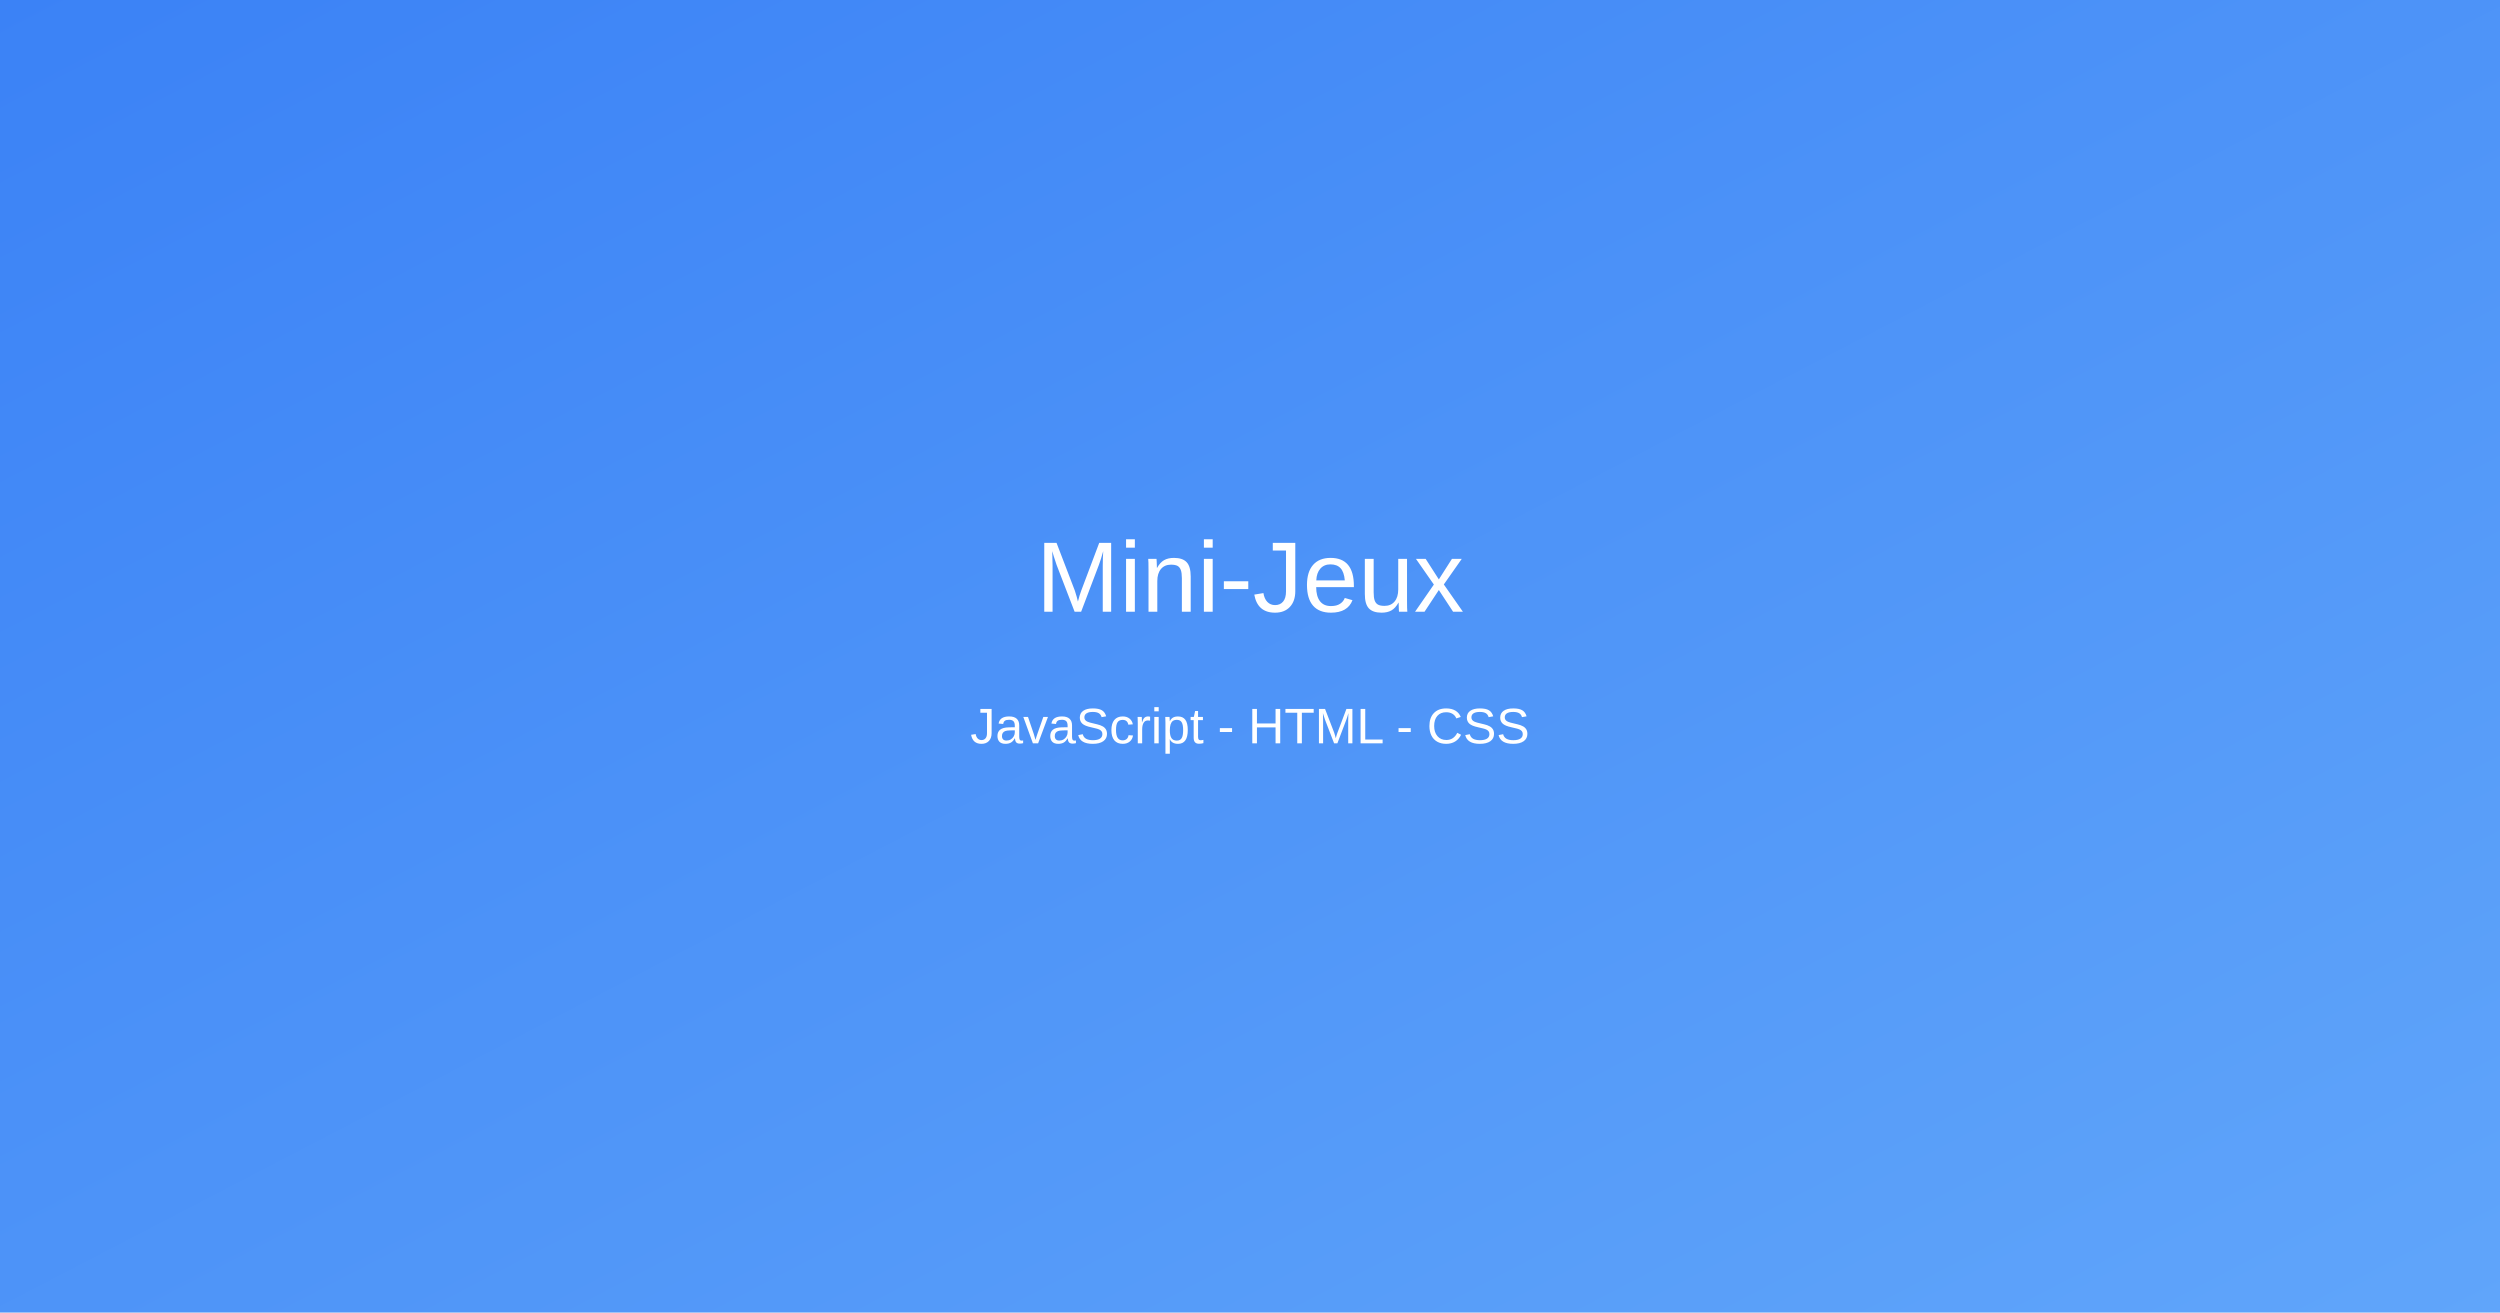
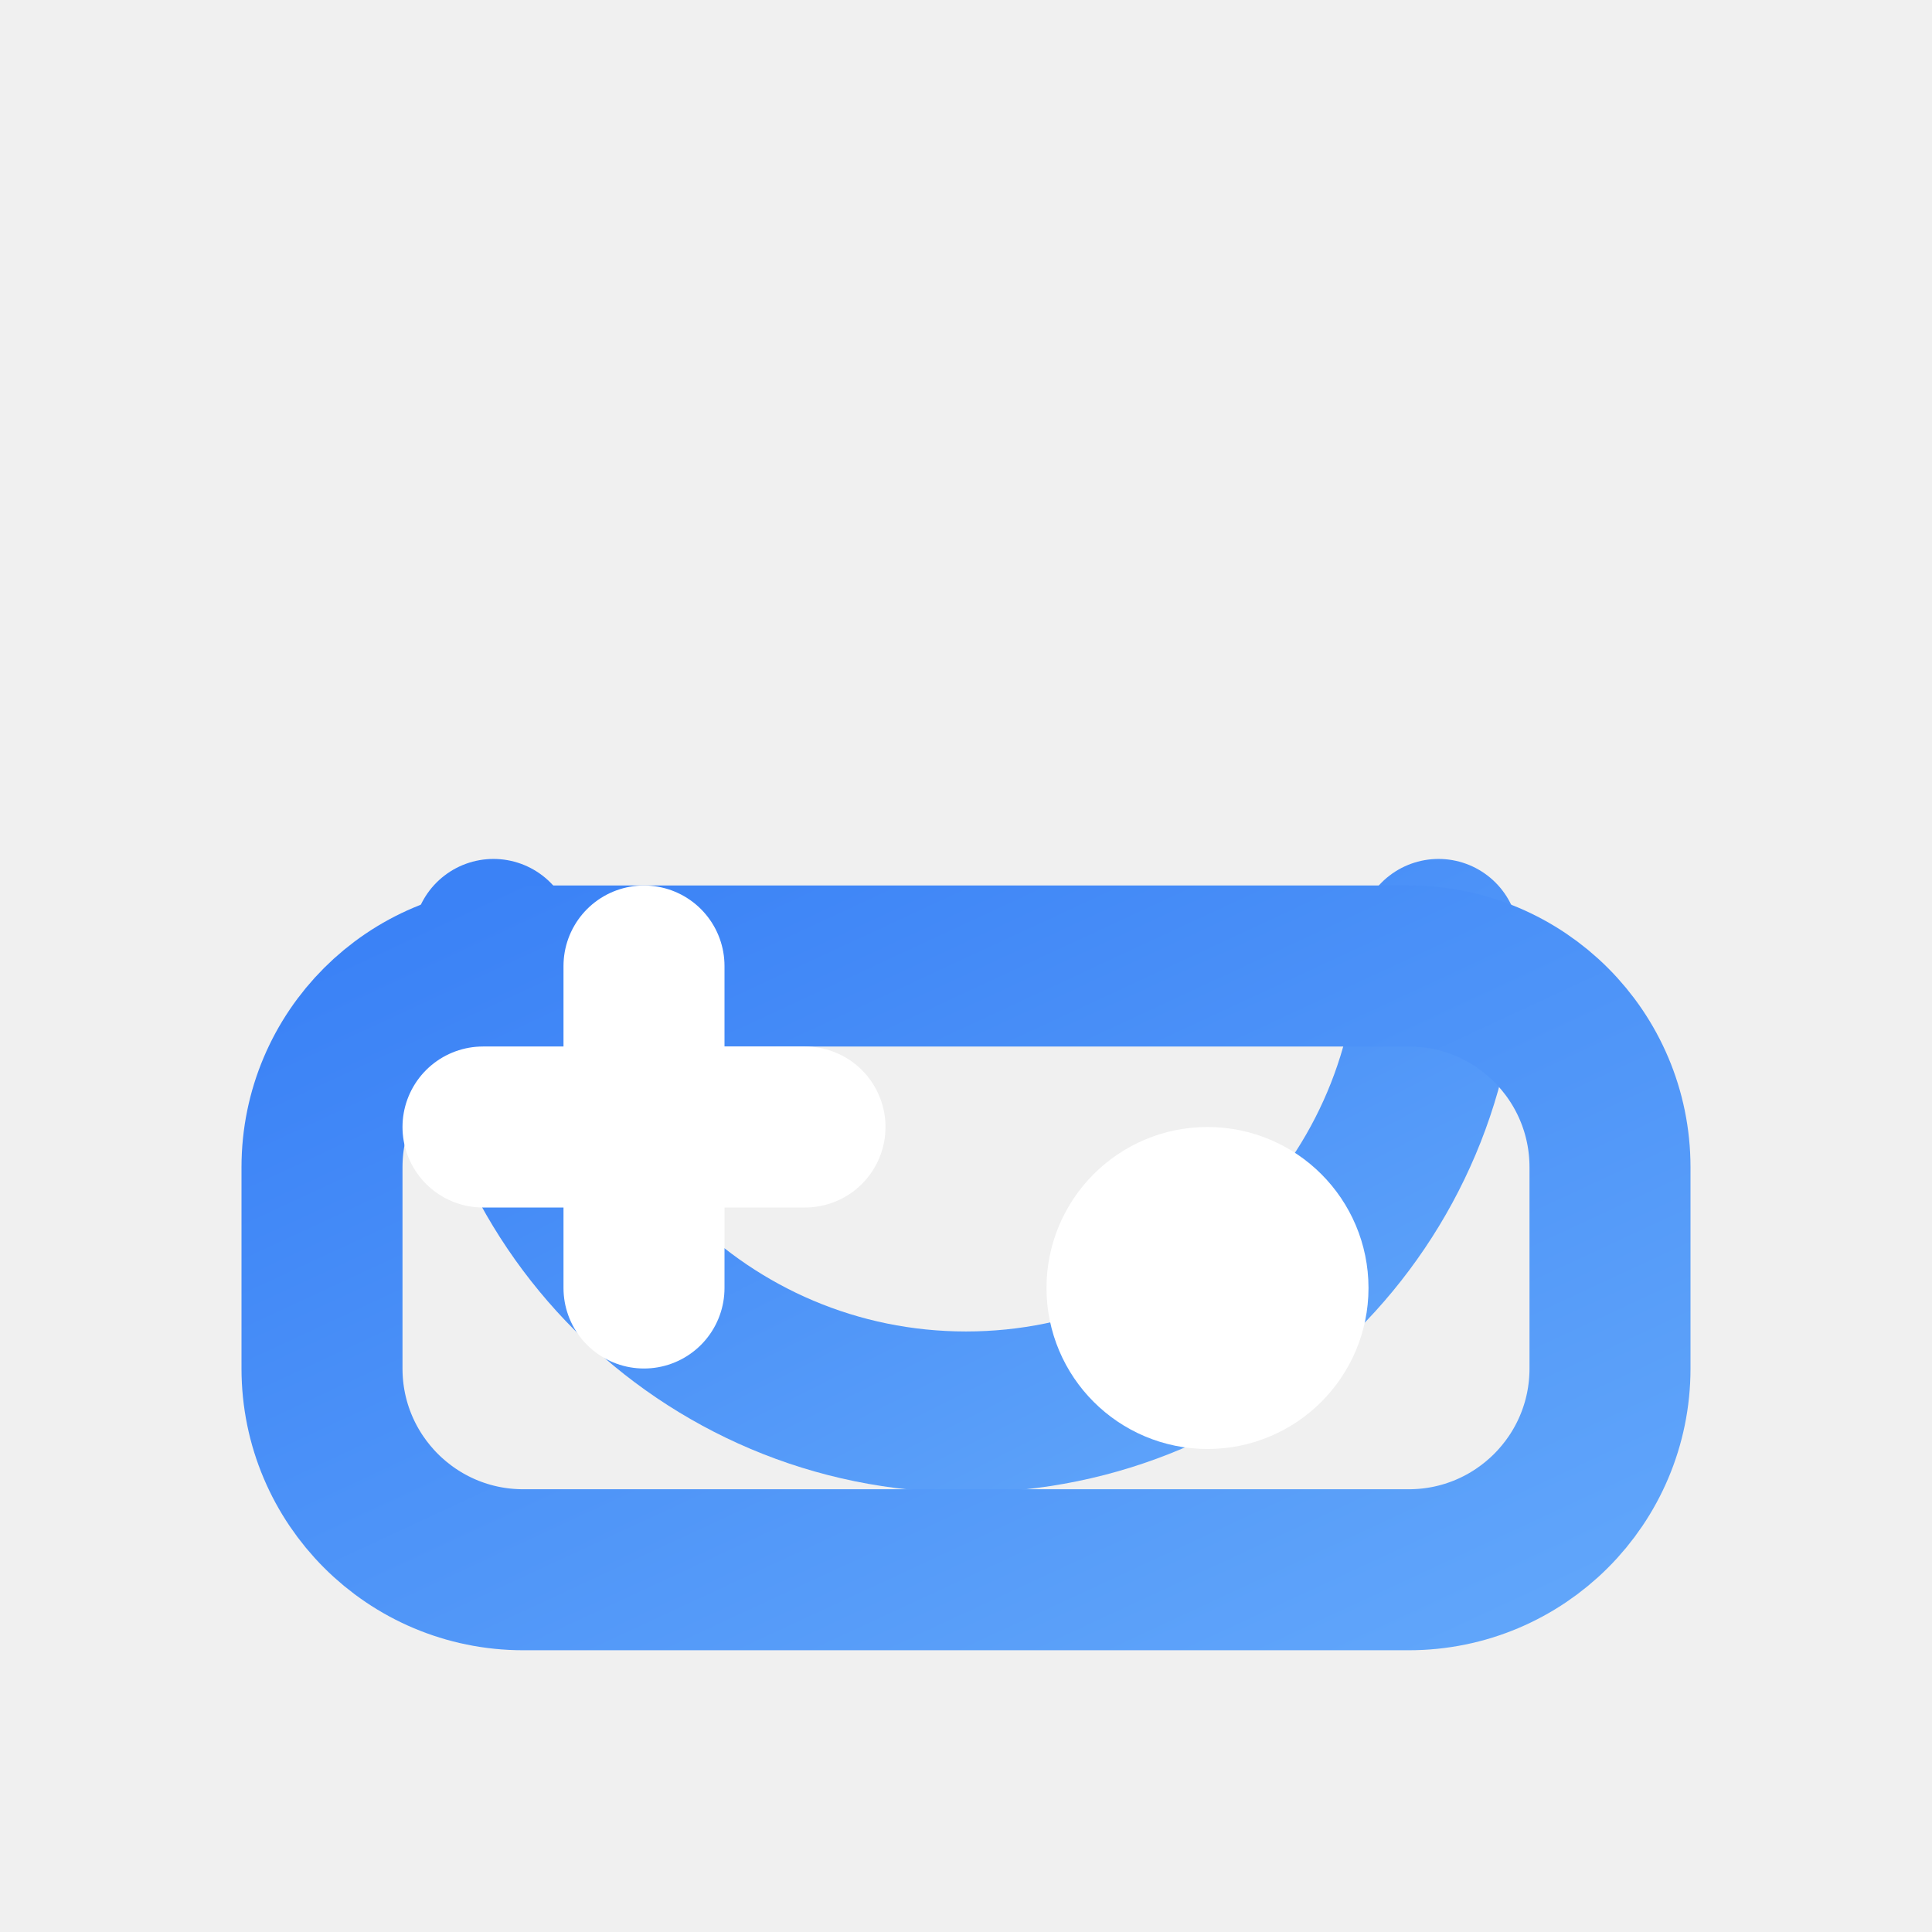
- <svg xmlns="http://www.w3.org/2000/svg" width="1200" height="630" viewBox="0 0 1200 630" version="1.1">
+ <svg xmlns="http://www.w3.org/2000/svg" width="24" height="24" viewBox="0 0 24 24" fill="none" stroke="currentColor" stroke-width="2" stroke-linecap="round" stroke-linejoin="round">
  <defs>
-     <linearGradient id="gradient" x1="0%" y1="0%" x2="100%" y2="100%">
+     <linearGradient id="grad3" x1="0%" y1="0%" x2="100%" y2="100%">
      <stop offset="0%" style="stop-color:#3B82F6;stop-opacity:1" />
      <stop offset="100%" style="stop-color:#60A5FA;stop-opacity:1" />
    </linearGradient>
  </defs>
-   <rect width="100%" height="100%" fill="url(#gradient)" />
-   <text x="600" y="280" font-family="Arial" font-size="48" fill="white" text-anchor="middle" dominant-baseline="middle">Mini-Jeux</text>
-   <text x="600" y="350" font-family="Arial" font-size="24" fill="white" text-anchor="middle" dominant-baseline="middle">JavaScript - HTML - CSS</text>
+   <path d="M6.13 11.67a5.5 5.5 0 0 0 11.74 0" stroke="url(#grad3)" />
+   <path d="M12 12H6.5a2.5 2.5 0 0 0-2.5 2.5V17a2.5 2.5 0 0 0 2.5 2.5h11A2.5 2.5 0 0 0 20 17v-2.5a2.5 2.5 0 0 0-2.5-2.5H12Z" stroke="url(#grad3)" />
+   <path d="M8 16v-4m-2 2h4" stroke="white" />
+   <circle cx="15" cy="16" r="1" fill="white" stroke="white" />
</svg>
